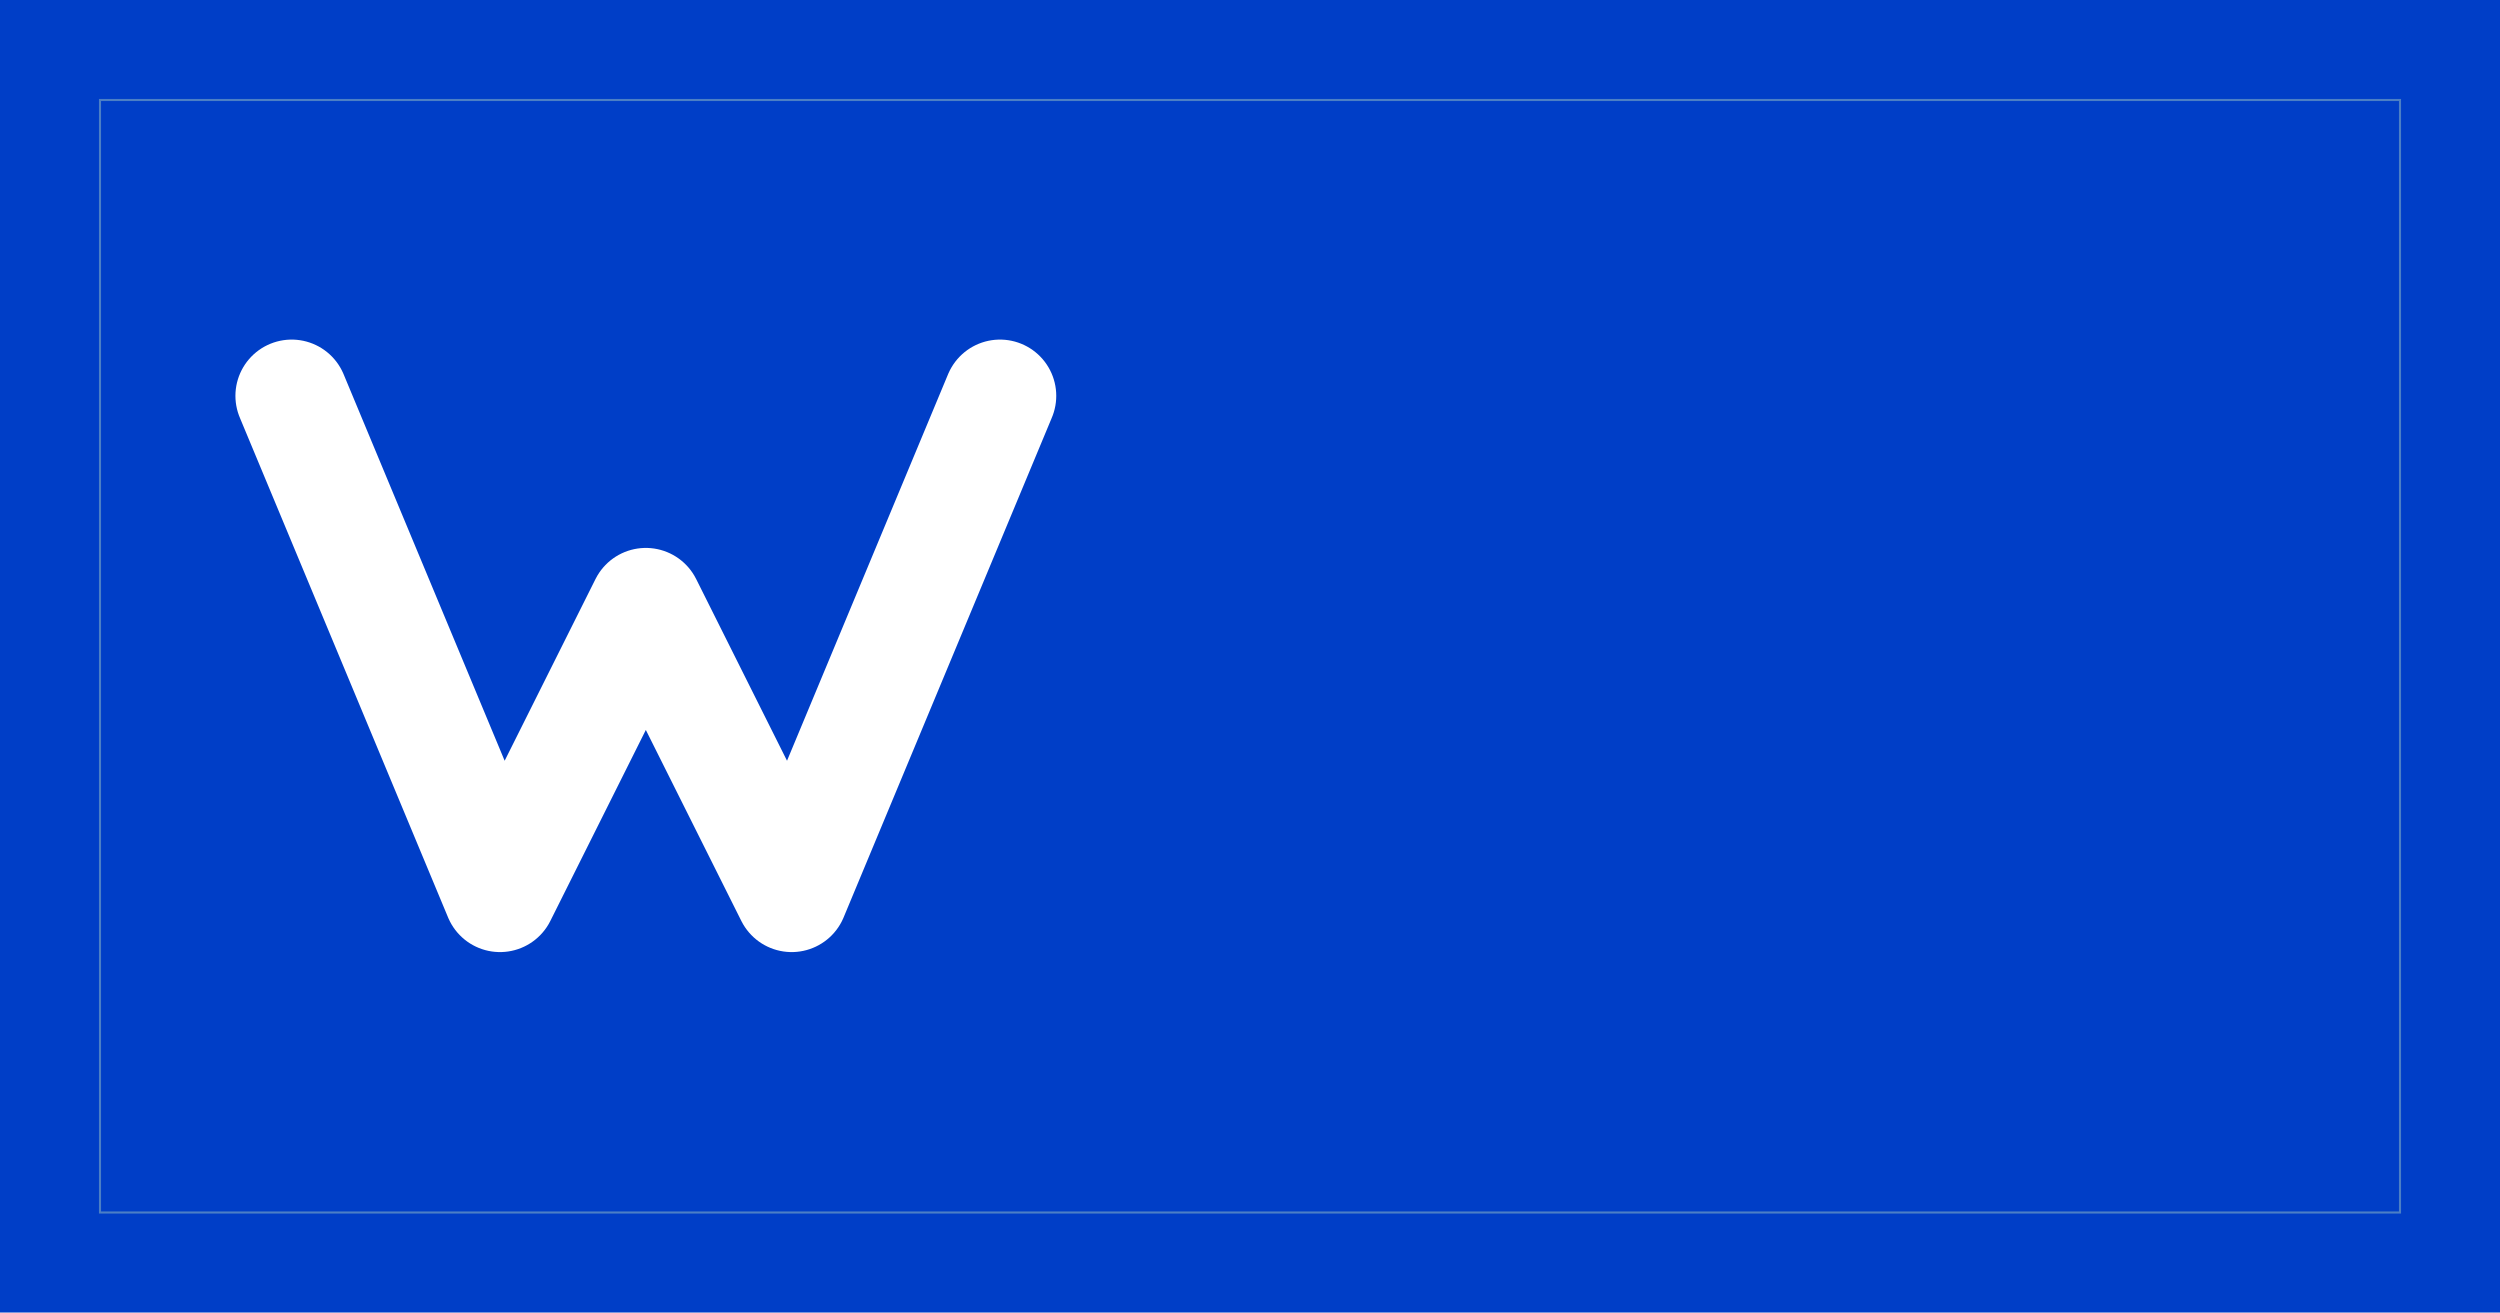
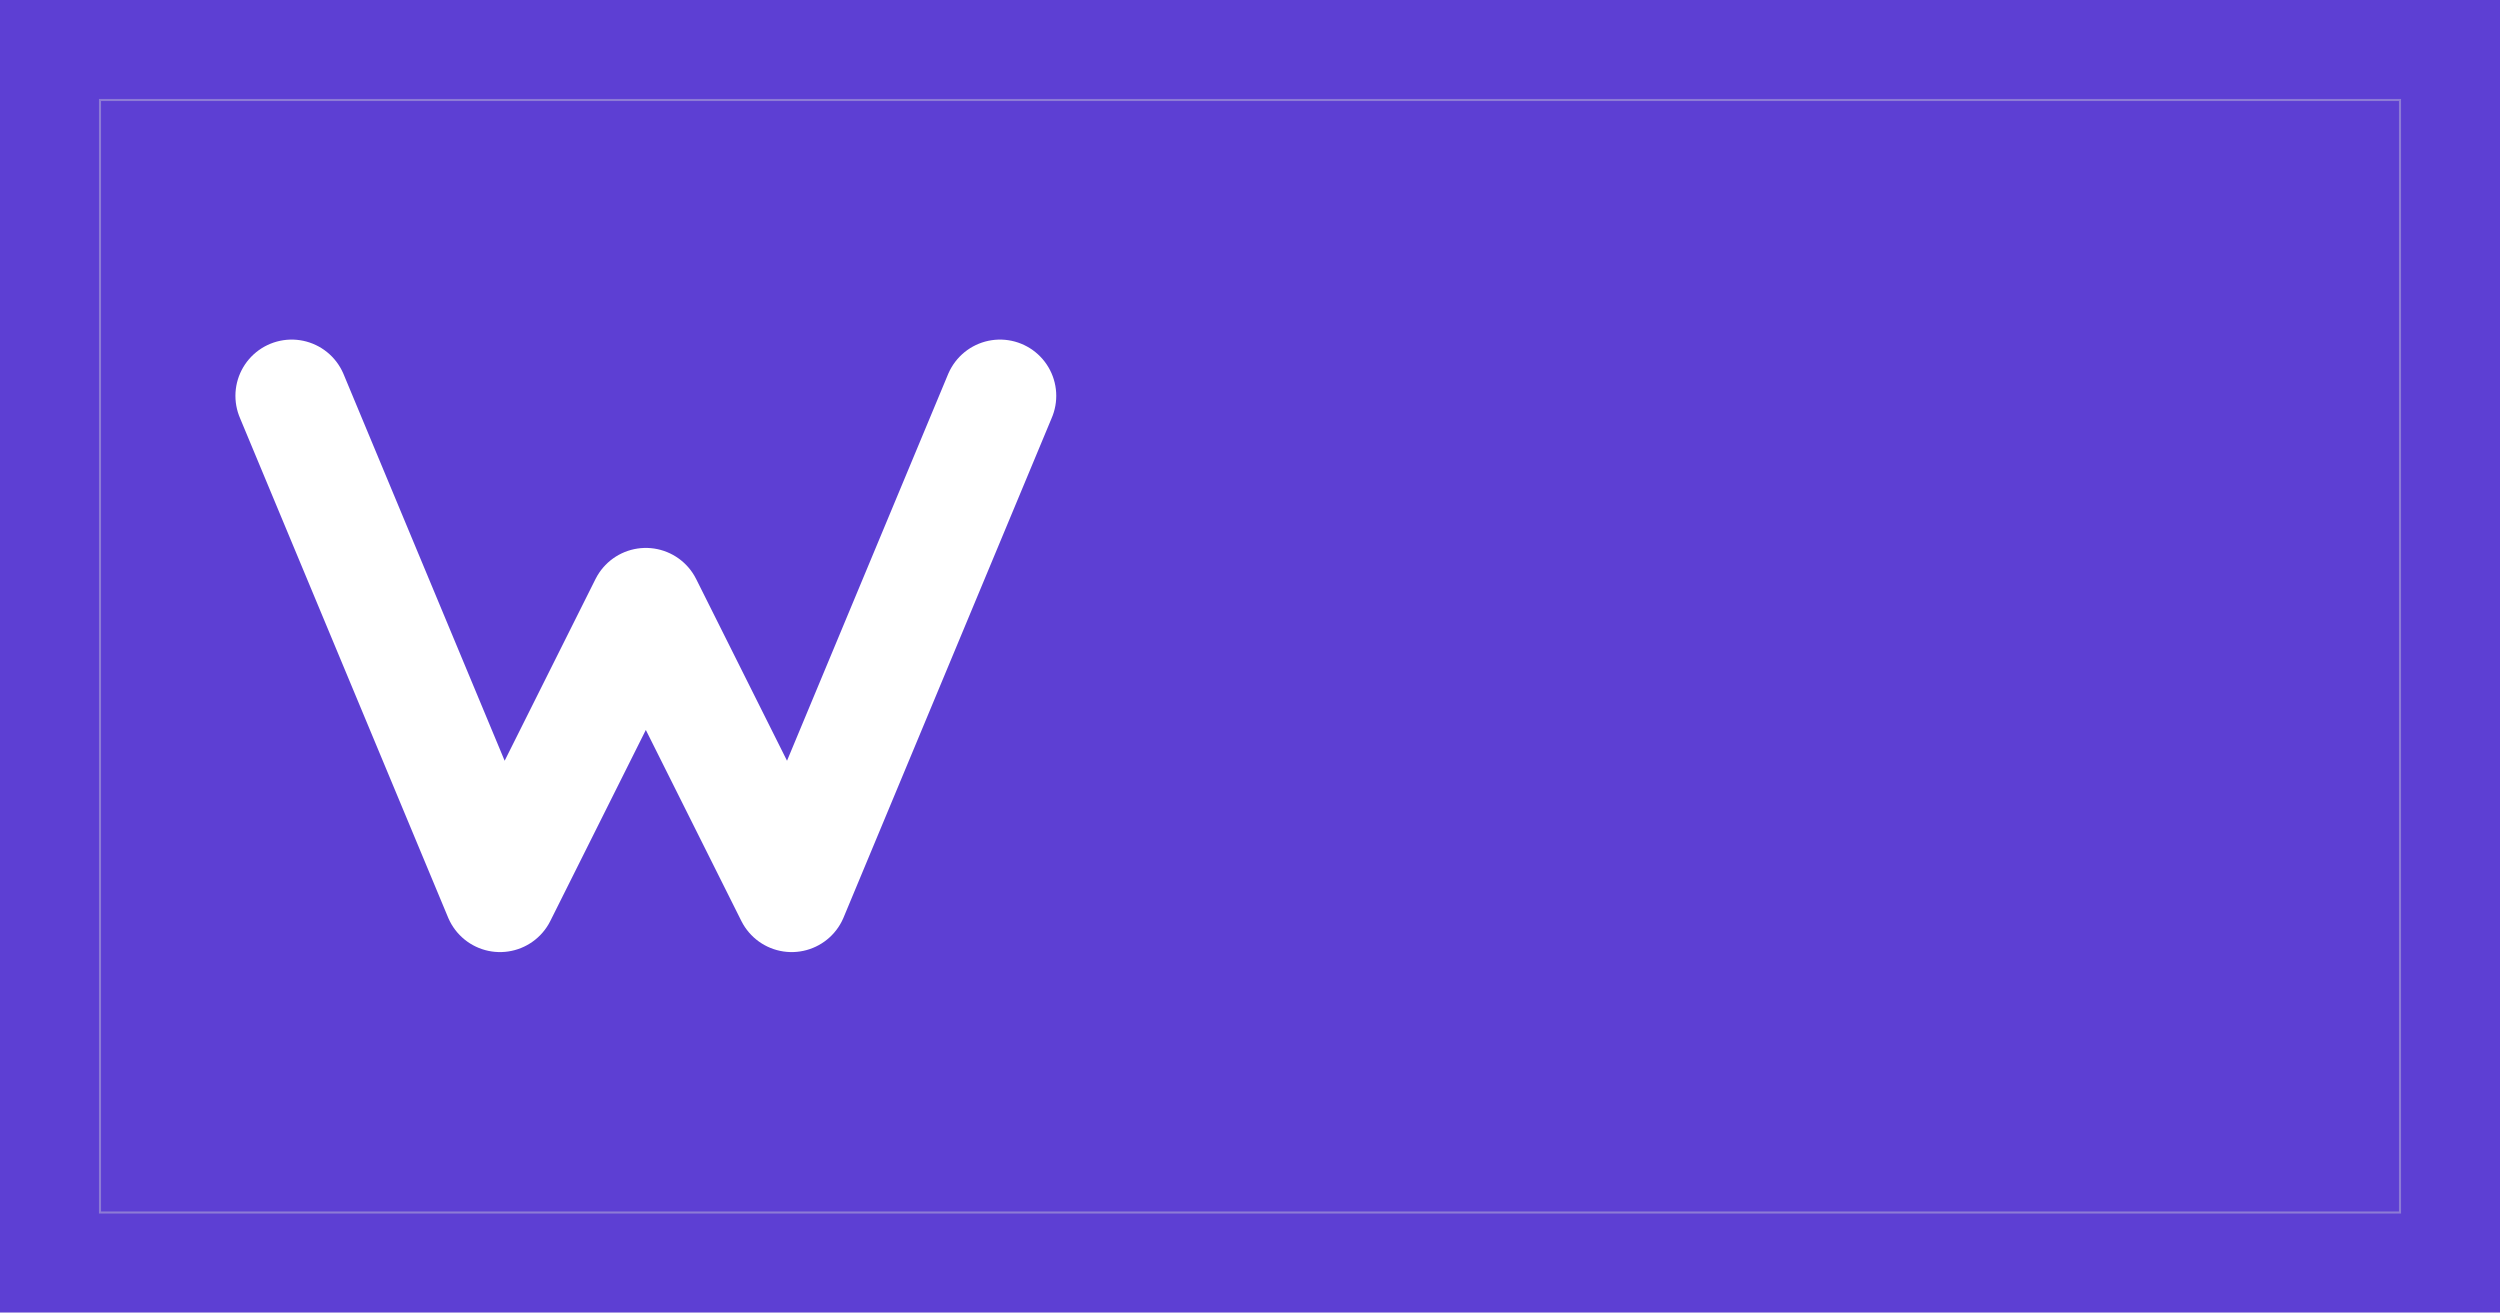
<svg xmlns="http://www.w3.org/2000/svg" viewBox="0 0 1200 630">
-   <rect width="1200" height="630" fill="#003EC7" />
-   <rect x="48" y="48" width="1104" height="534" fill="none" stroke="#AACEC3" stroke-opacity="0.45" />
+   <rect width="1200" height="630" fill="#5D3FD3" />
+   <rect x="48" y="48" width="1104" height="534" fill="none" stroke="#C9C4D7" stroke-opacity="0.45" />
  <path d="M140 190 L240 430 L310 290 L380 430 L480 190" fill="none" stroke="#FFFFFF" stroke-width="54" stroke-linecap="round" stroke-linejoin="round" />
</svg>
